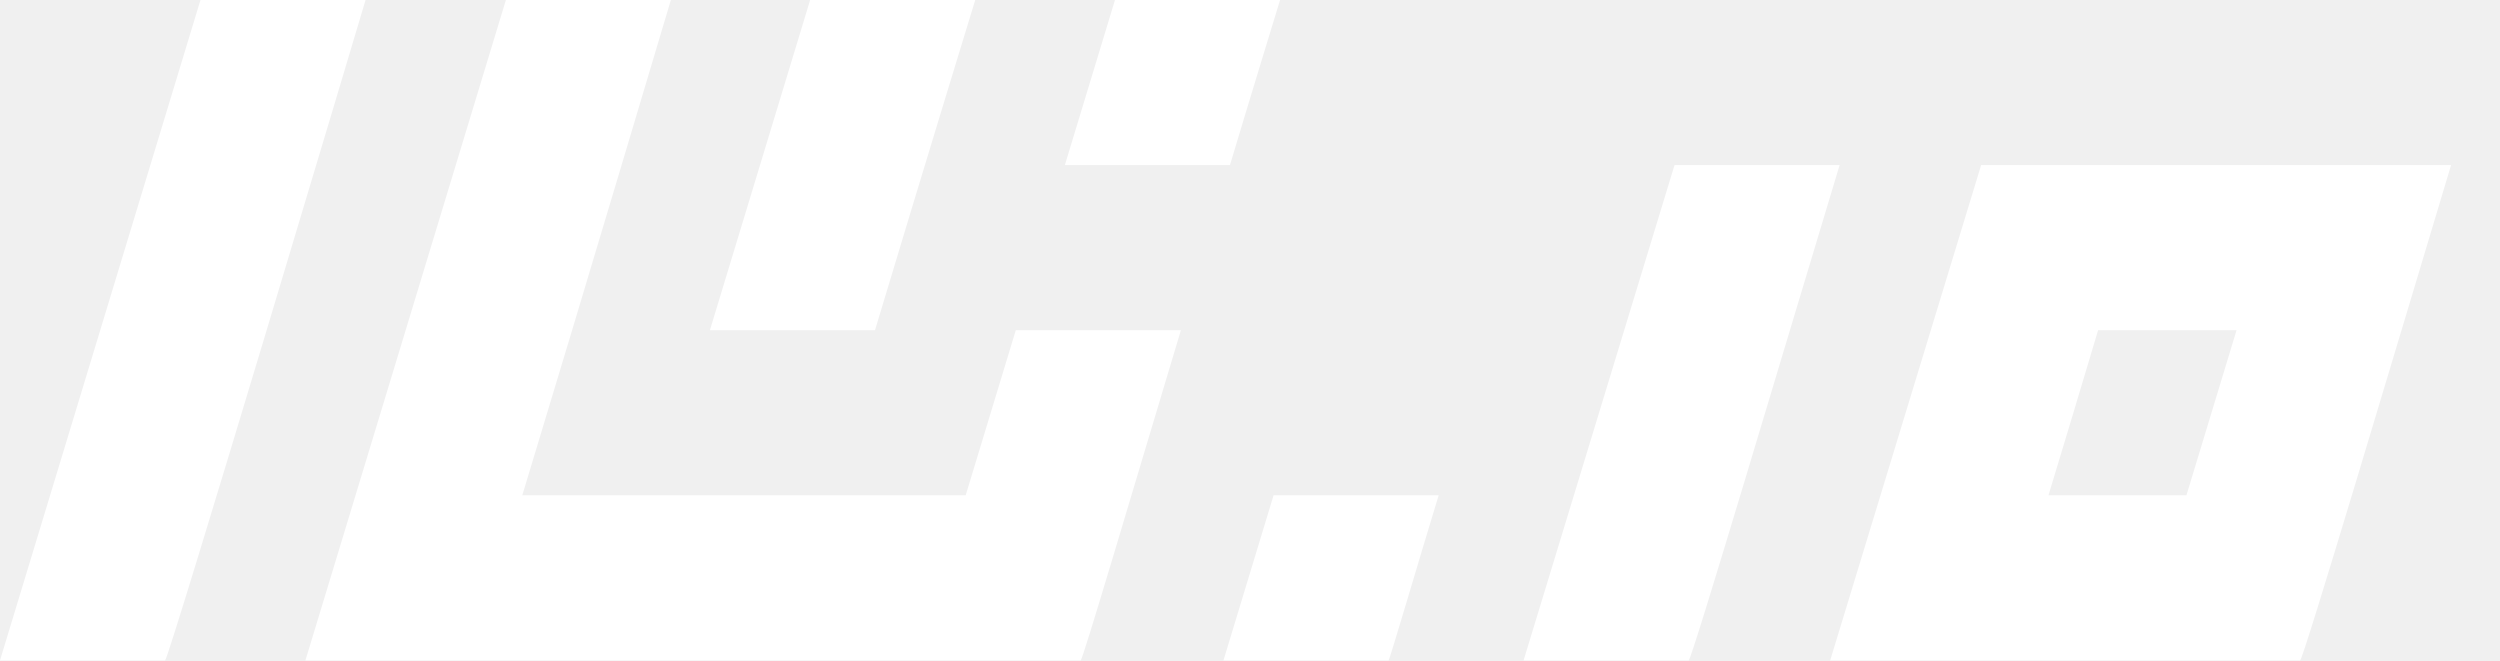
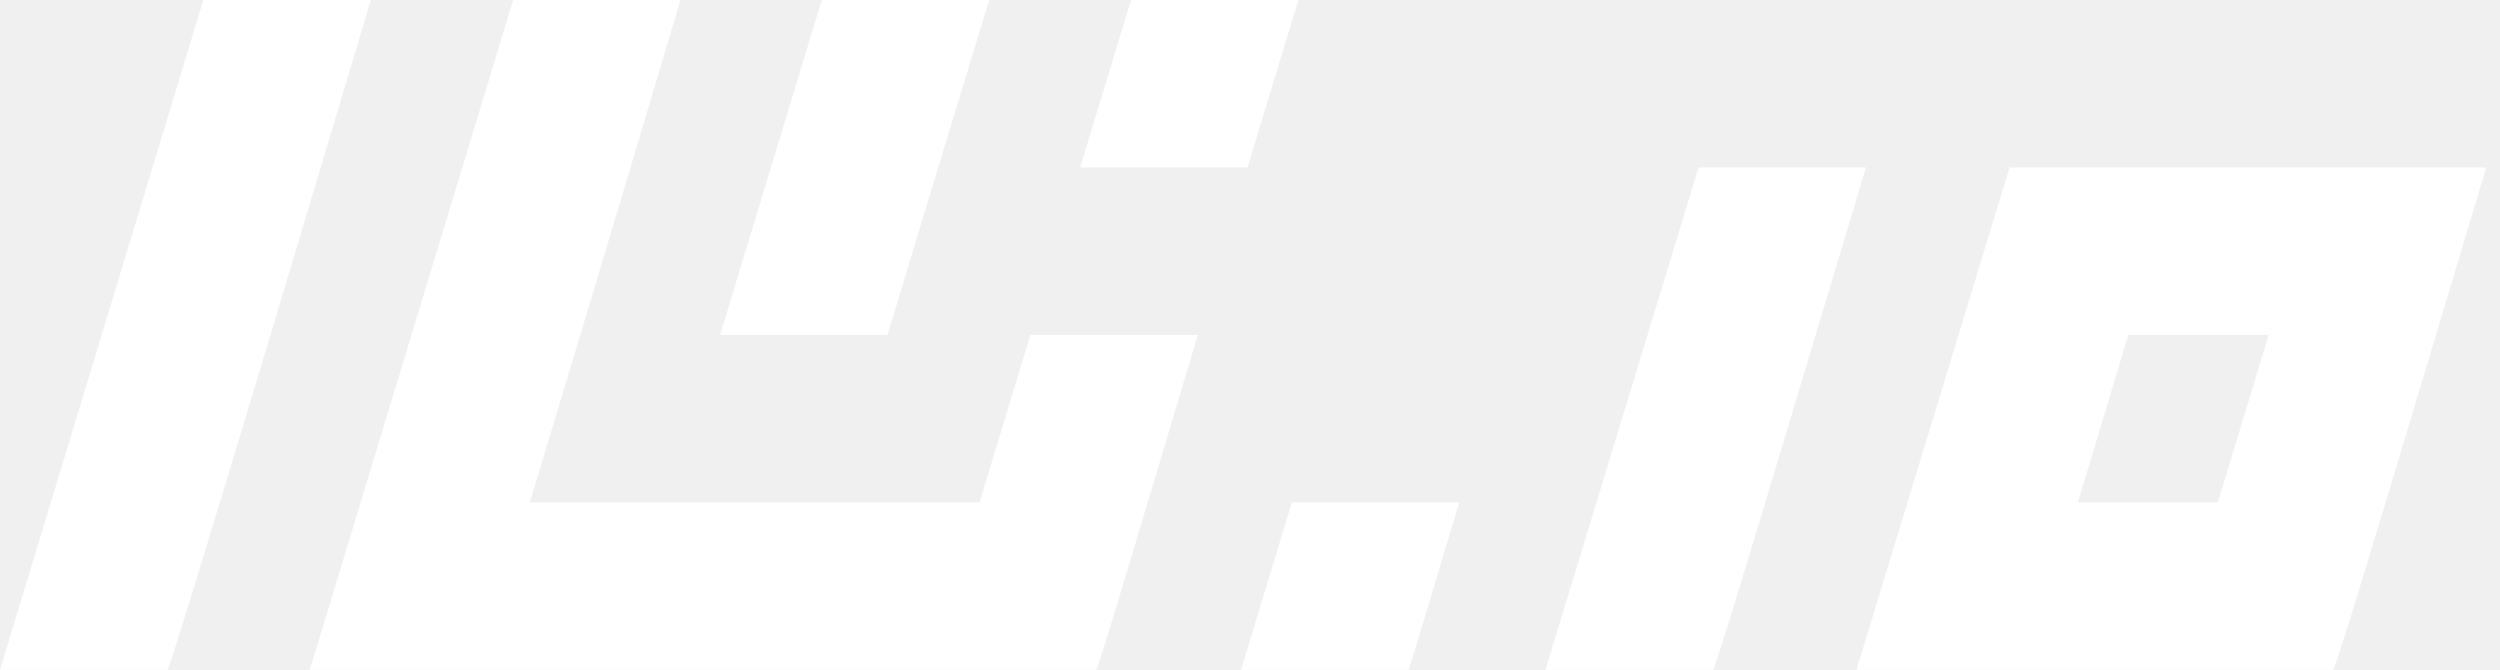
- <svg xmlns="http://www.w3.org/2000/svg" width="212" height="56" version="1.1">
+ <svg xmlns="http://www.w3.org/2000/svg" width="209" height="56" version="1.1">
  <path d="m0 56 17-56h14s-16.7 56-17 56h-14z" fill="#fff" />
  <path d="m42.9 0l-17 56h10.6 3.44 37.7 9.22 4.78c0.171 0 4.29-14 8.5-28h-14l-4.25 14h-37.6c5.04-16.6 12.6-42 12.6-42h-14z" fill="#fff" />
  <path d="m68.7 0l-8.5 28h14c4.21-14 8.5-28 8.5-28h-14z" fill="#fff" />
  <path d="m90.3 14h14c1.57-5.25 4.25-14 4.25-14h-14l-4.25 14z" fill="#fff" />
  <path d="m122 42h-14l-4.25 14h14c0.086 0 2.64-8.75 4.25-14z" fill="#fff" />
  <path d="m142 14l-12.8 42h14c0.256 0 8.05-26.3 12.8-42h-14z" fill="#fff" />
  <path d="m168 14l-12.8 42h10.7 3.33 20.5 5.32c0.256 0 8.05-26.2 12.8-42h-14-11.8-14.1zm9.86 14h11.8l-4.25 14h-11.7c1.3-4.26 2.76-9.15 4.21-14z" fill="#fff" />
</svg>
